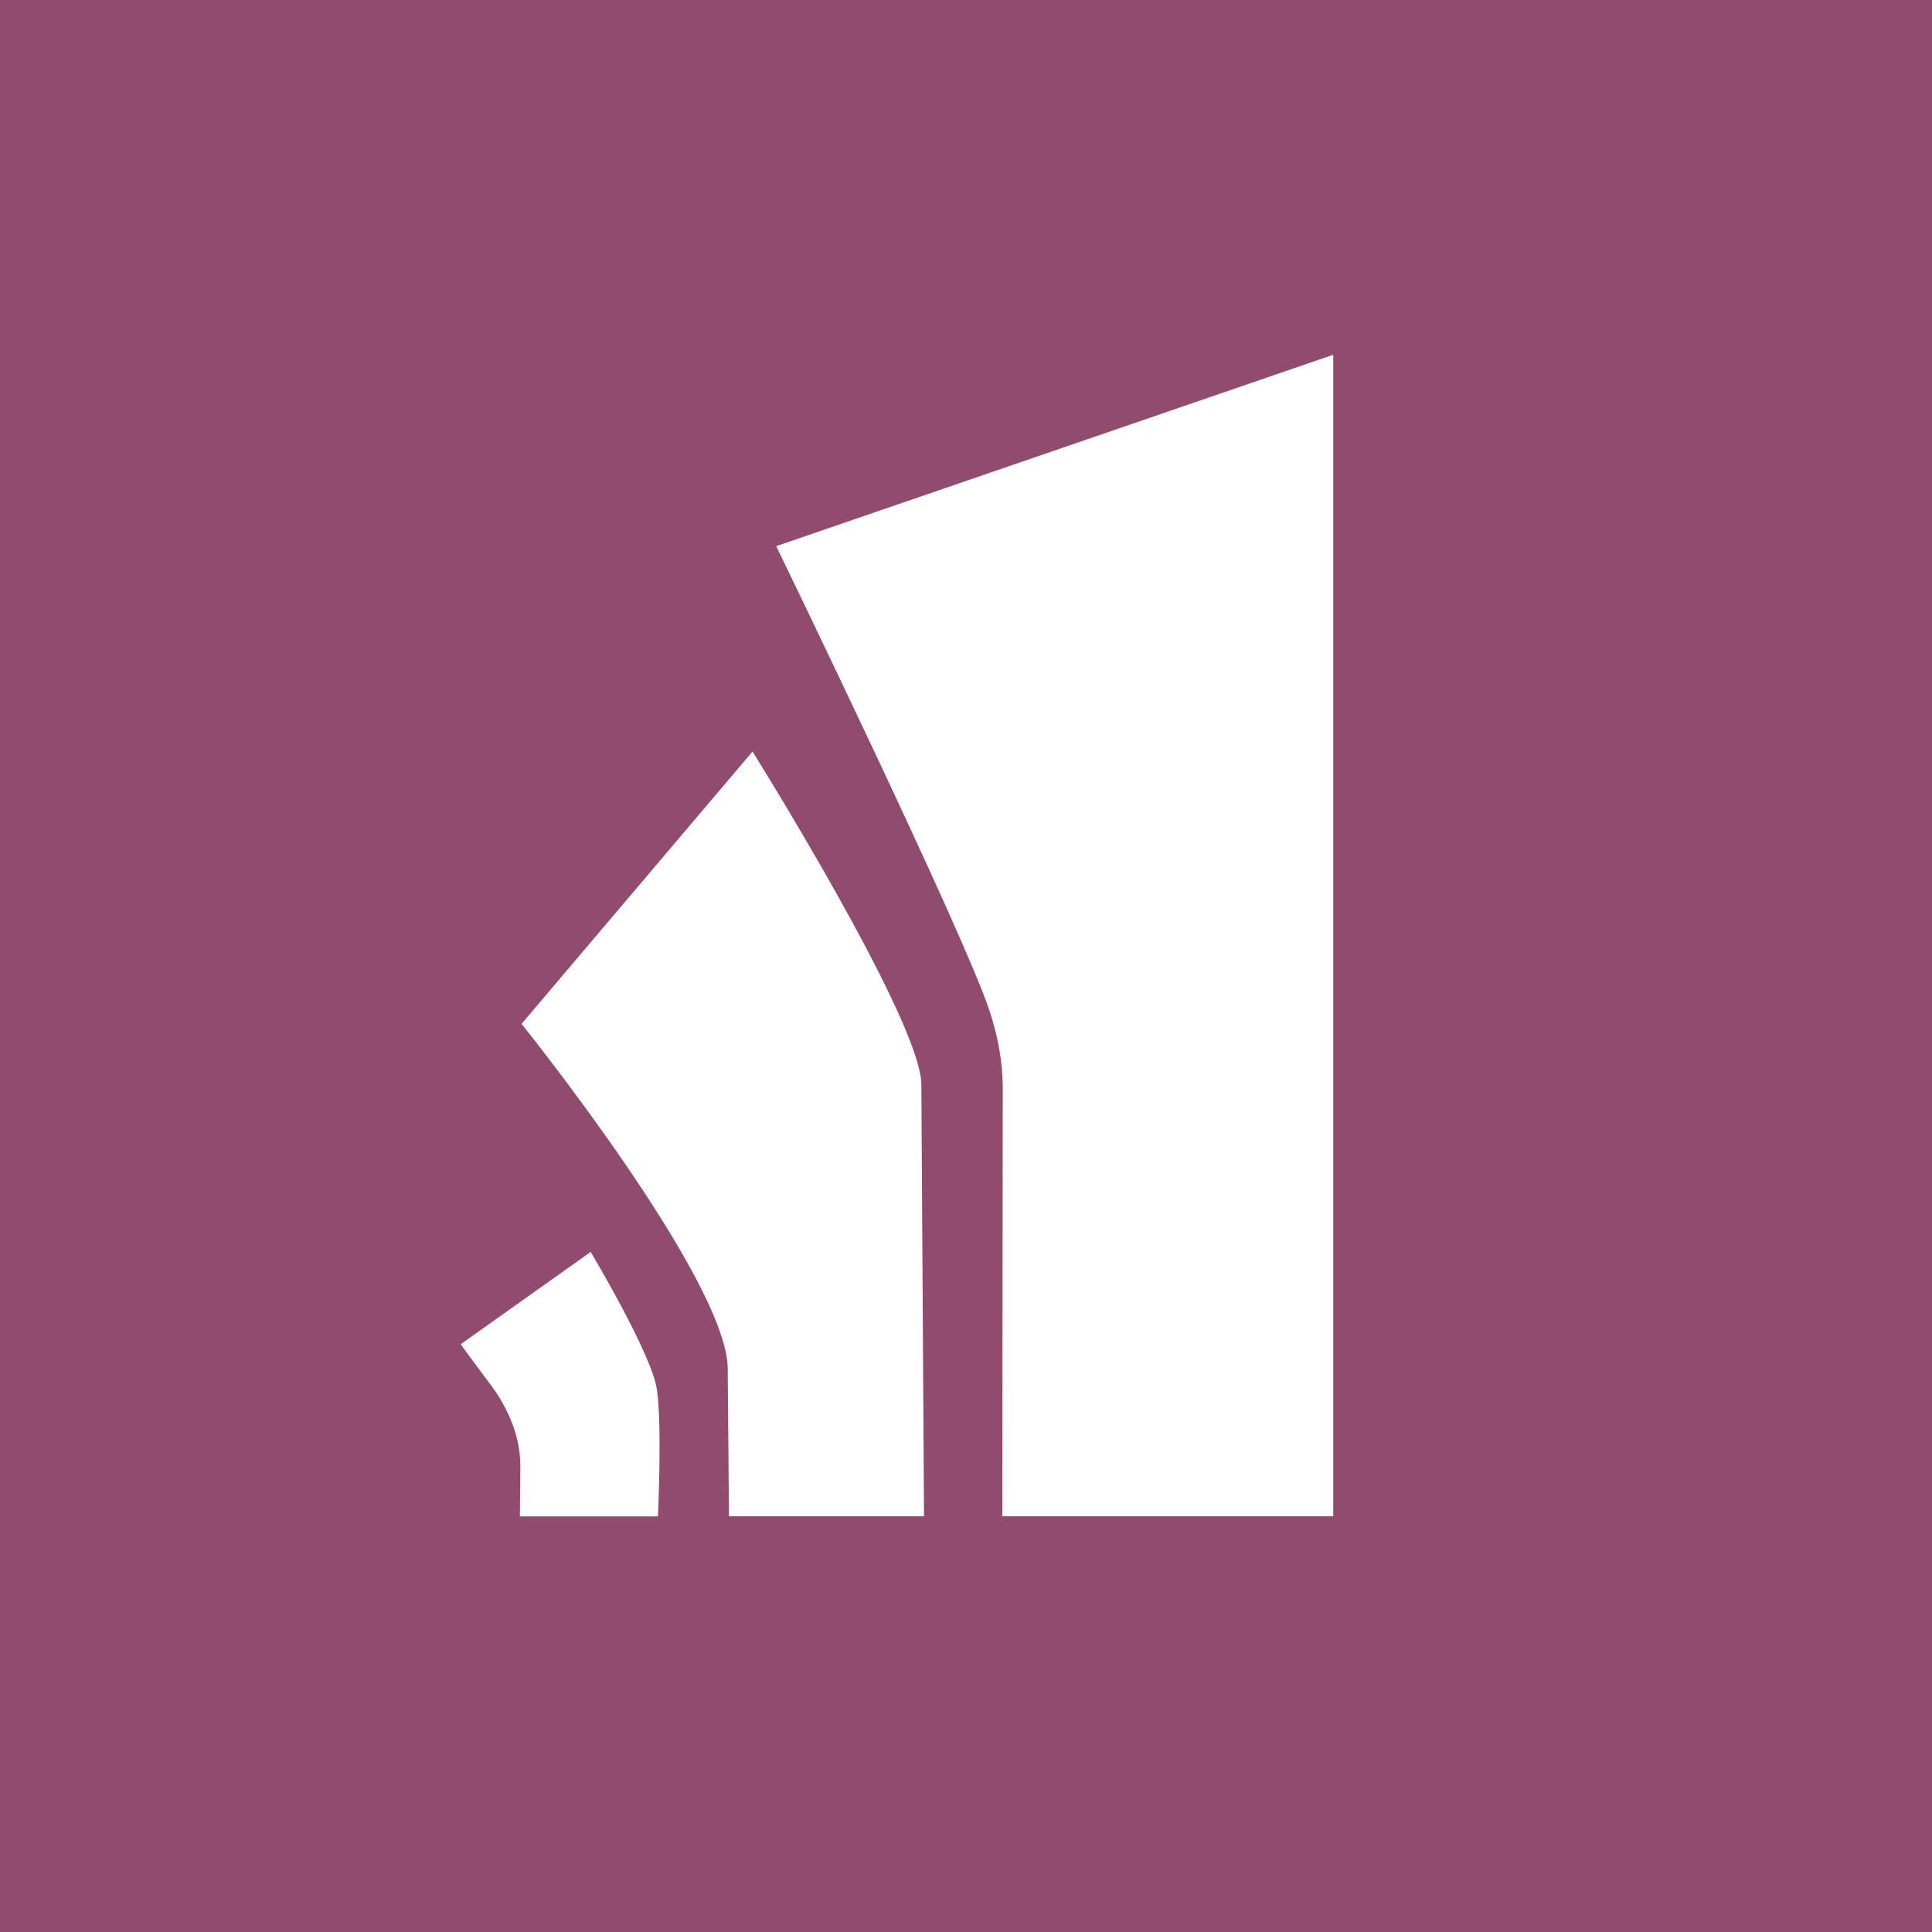
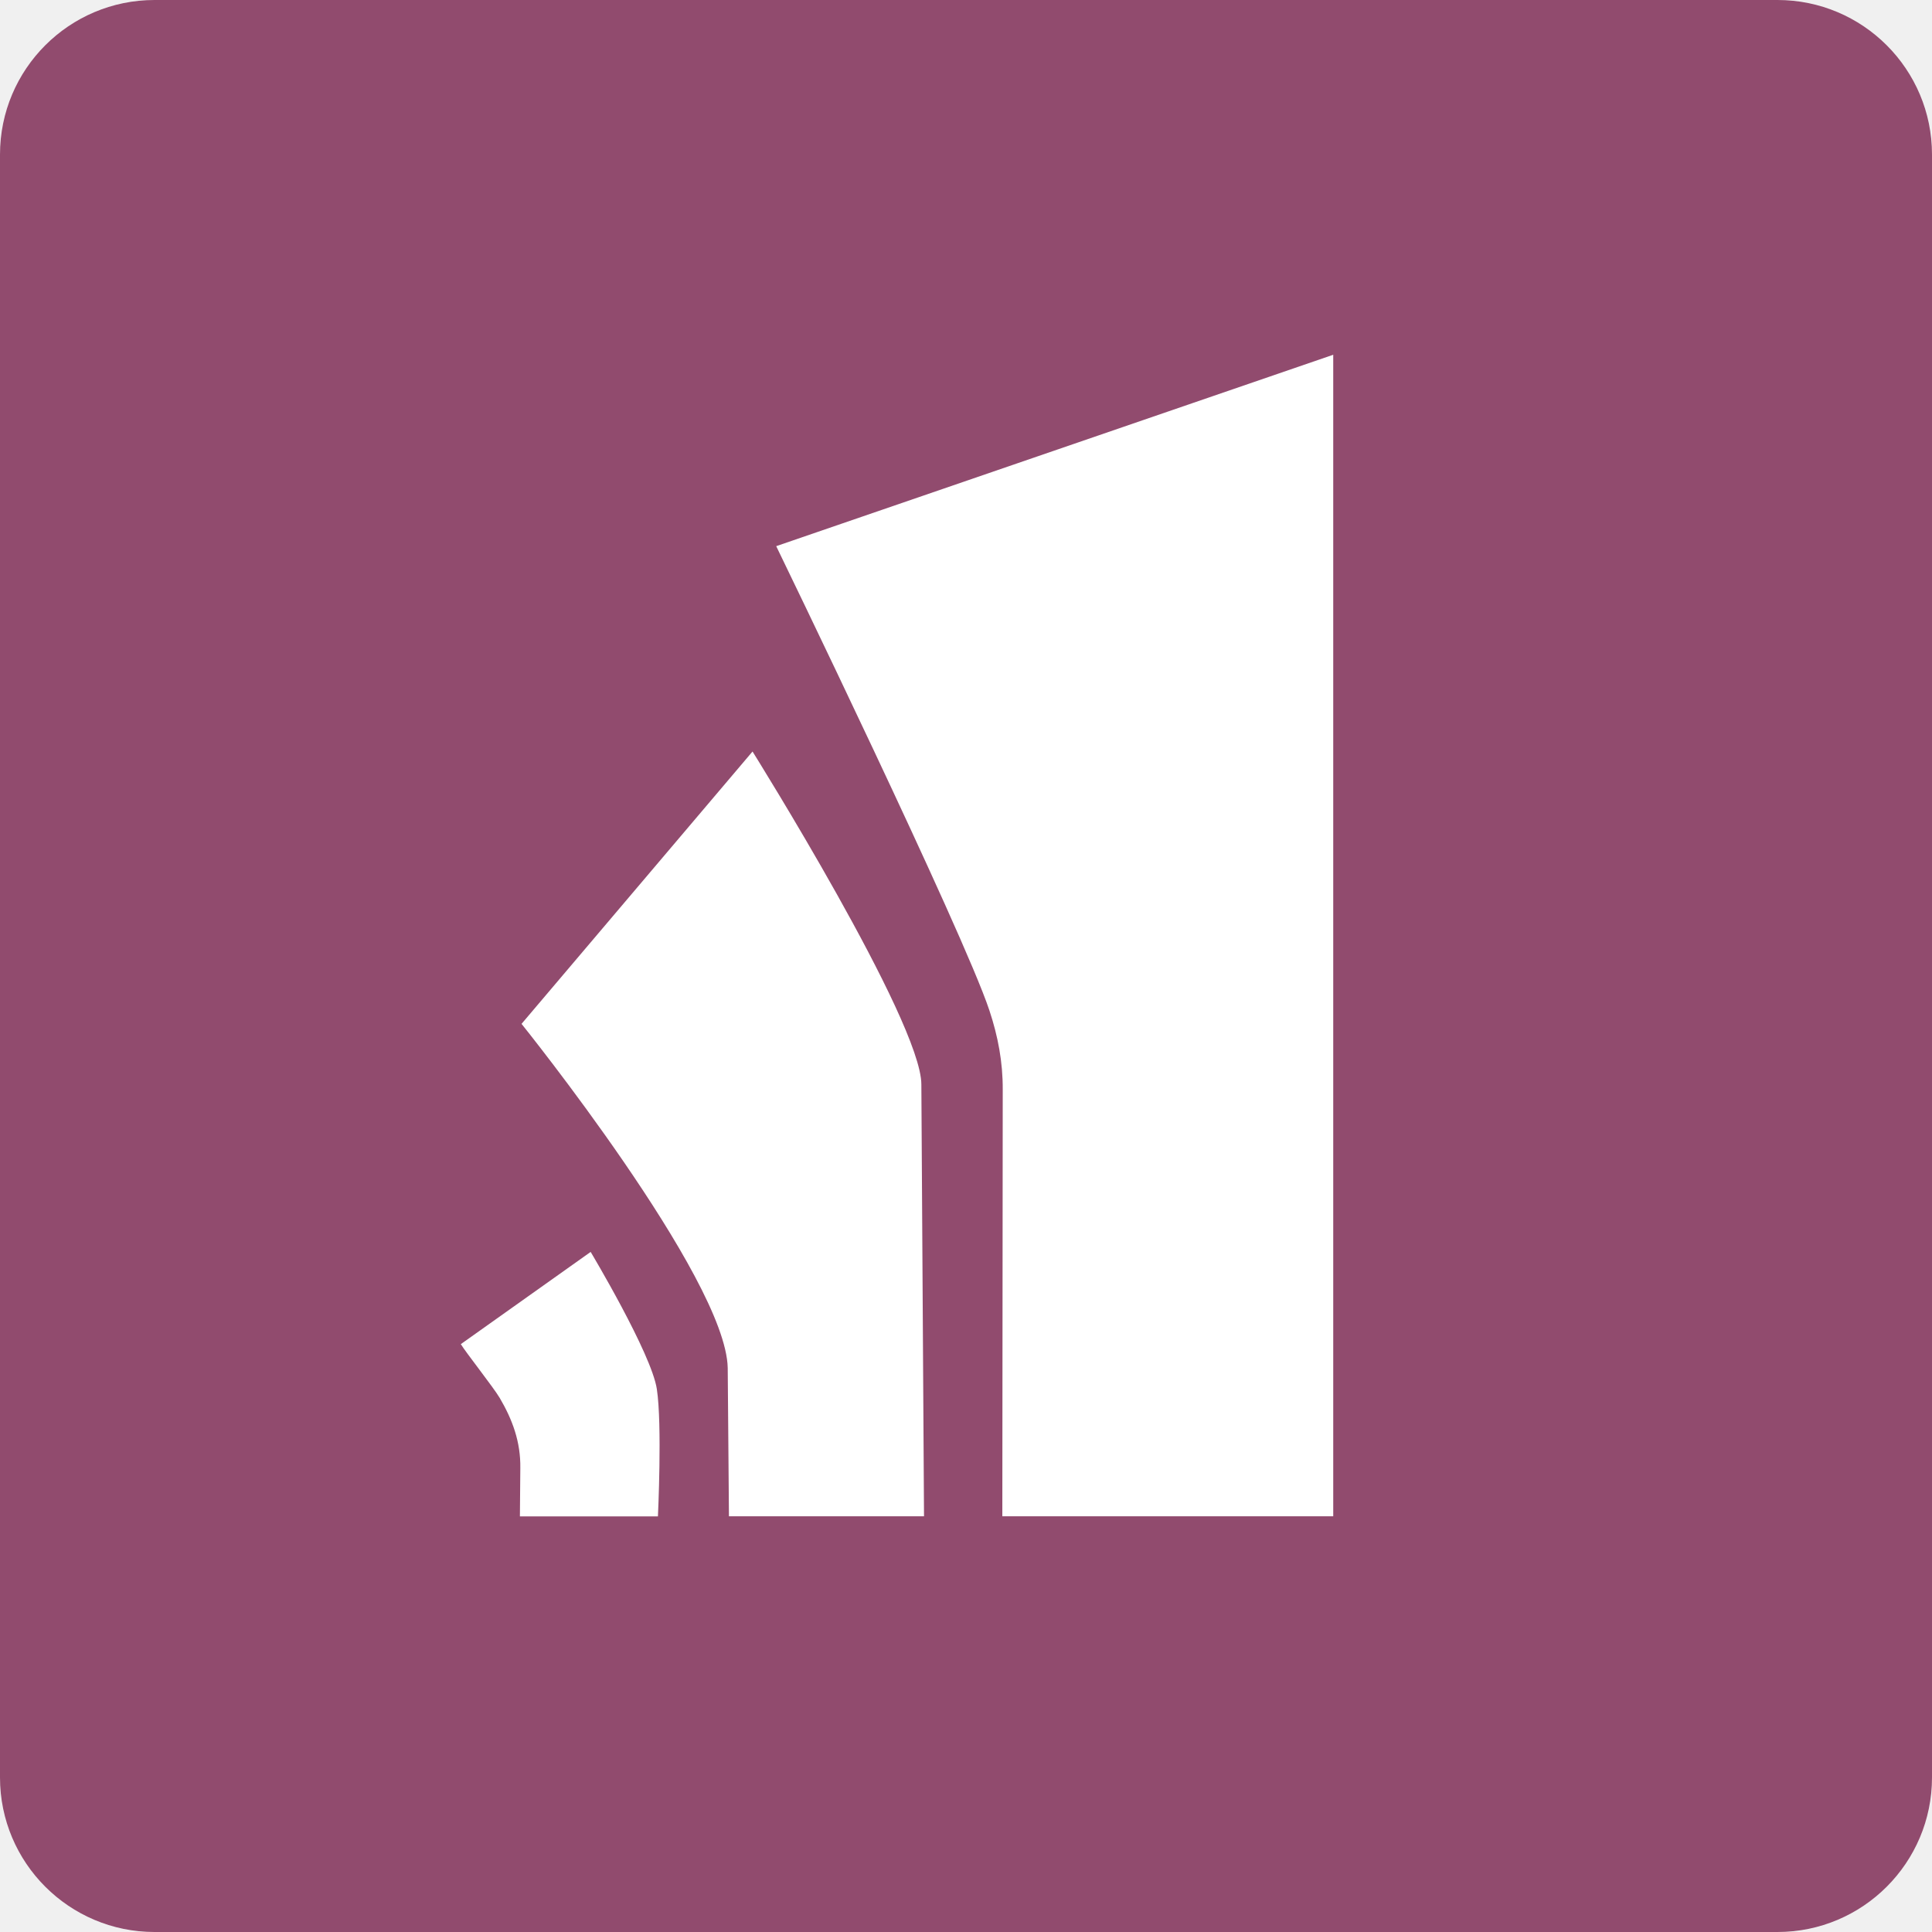
<svg xmlns="http://www.w3.org/2000/svg" viewBox="0 0 28.346 28.346" width="64" height="64">
-   <rect width="28.346" height="28.346" fill="#914b6e" />
+   <rect width="28.346" height="28.346" rx="2.268" fill="#914b6e" />
  <g fill="#ffffff">
    <path d="m11.389,8.013l8.172-2.808v17.042h-4.855l.006-6.26c.002-.405-.07-.784-.196-1.163-.384-1.157-3.127-6.81-3.127-6.81" />
    <path d="m11.041,11.026s2.477,3.959,2.477,4.885l.039,6.336h-2.862l-.018-2.178c-.028-1.321-3.025-5.047-3.025-5.047l3.389-3.996Z" />
    <path d="m6.761,19.721l1.905-1.353s.892,1.49.971,2.012c.08.522.016,1.868.016,1.868h-2.025s.004-.491.006-.709c.006-.385-.117-.714-.303-1.03-.087-.148-.493-.662-.57-.788" />
  </g>
</svg>
